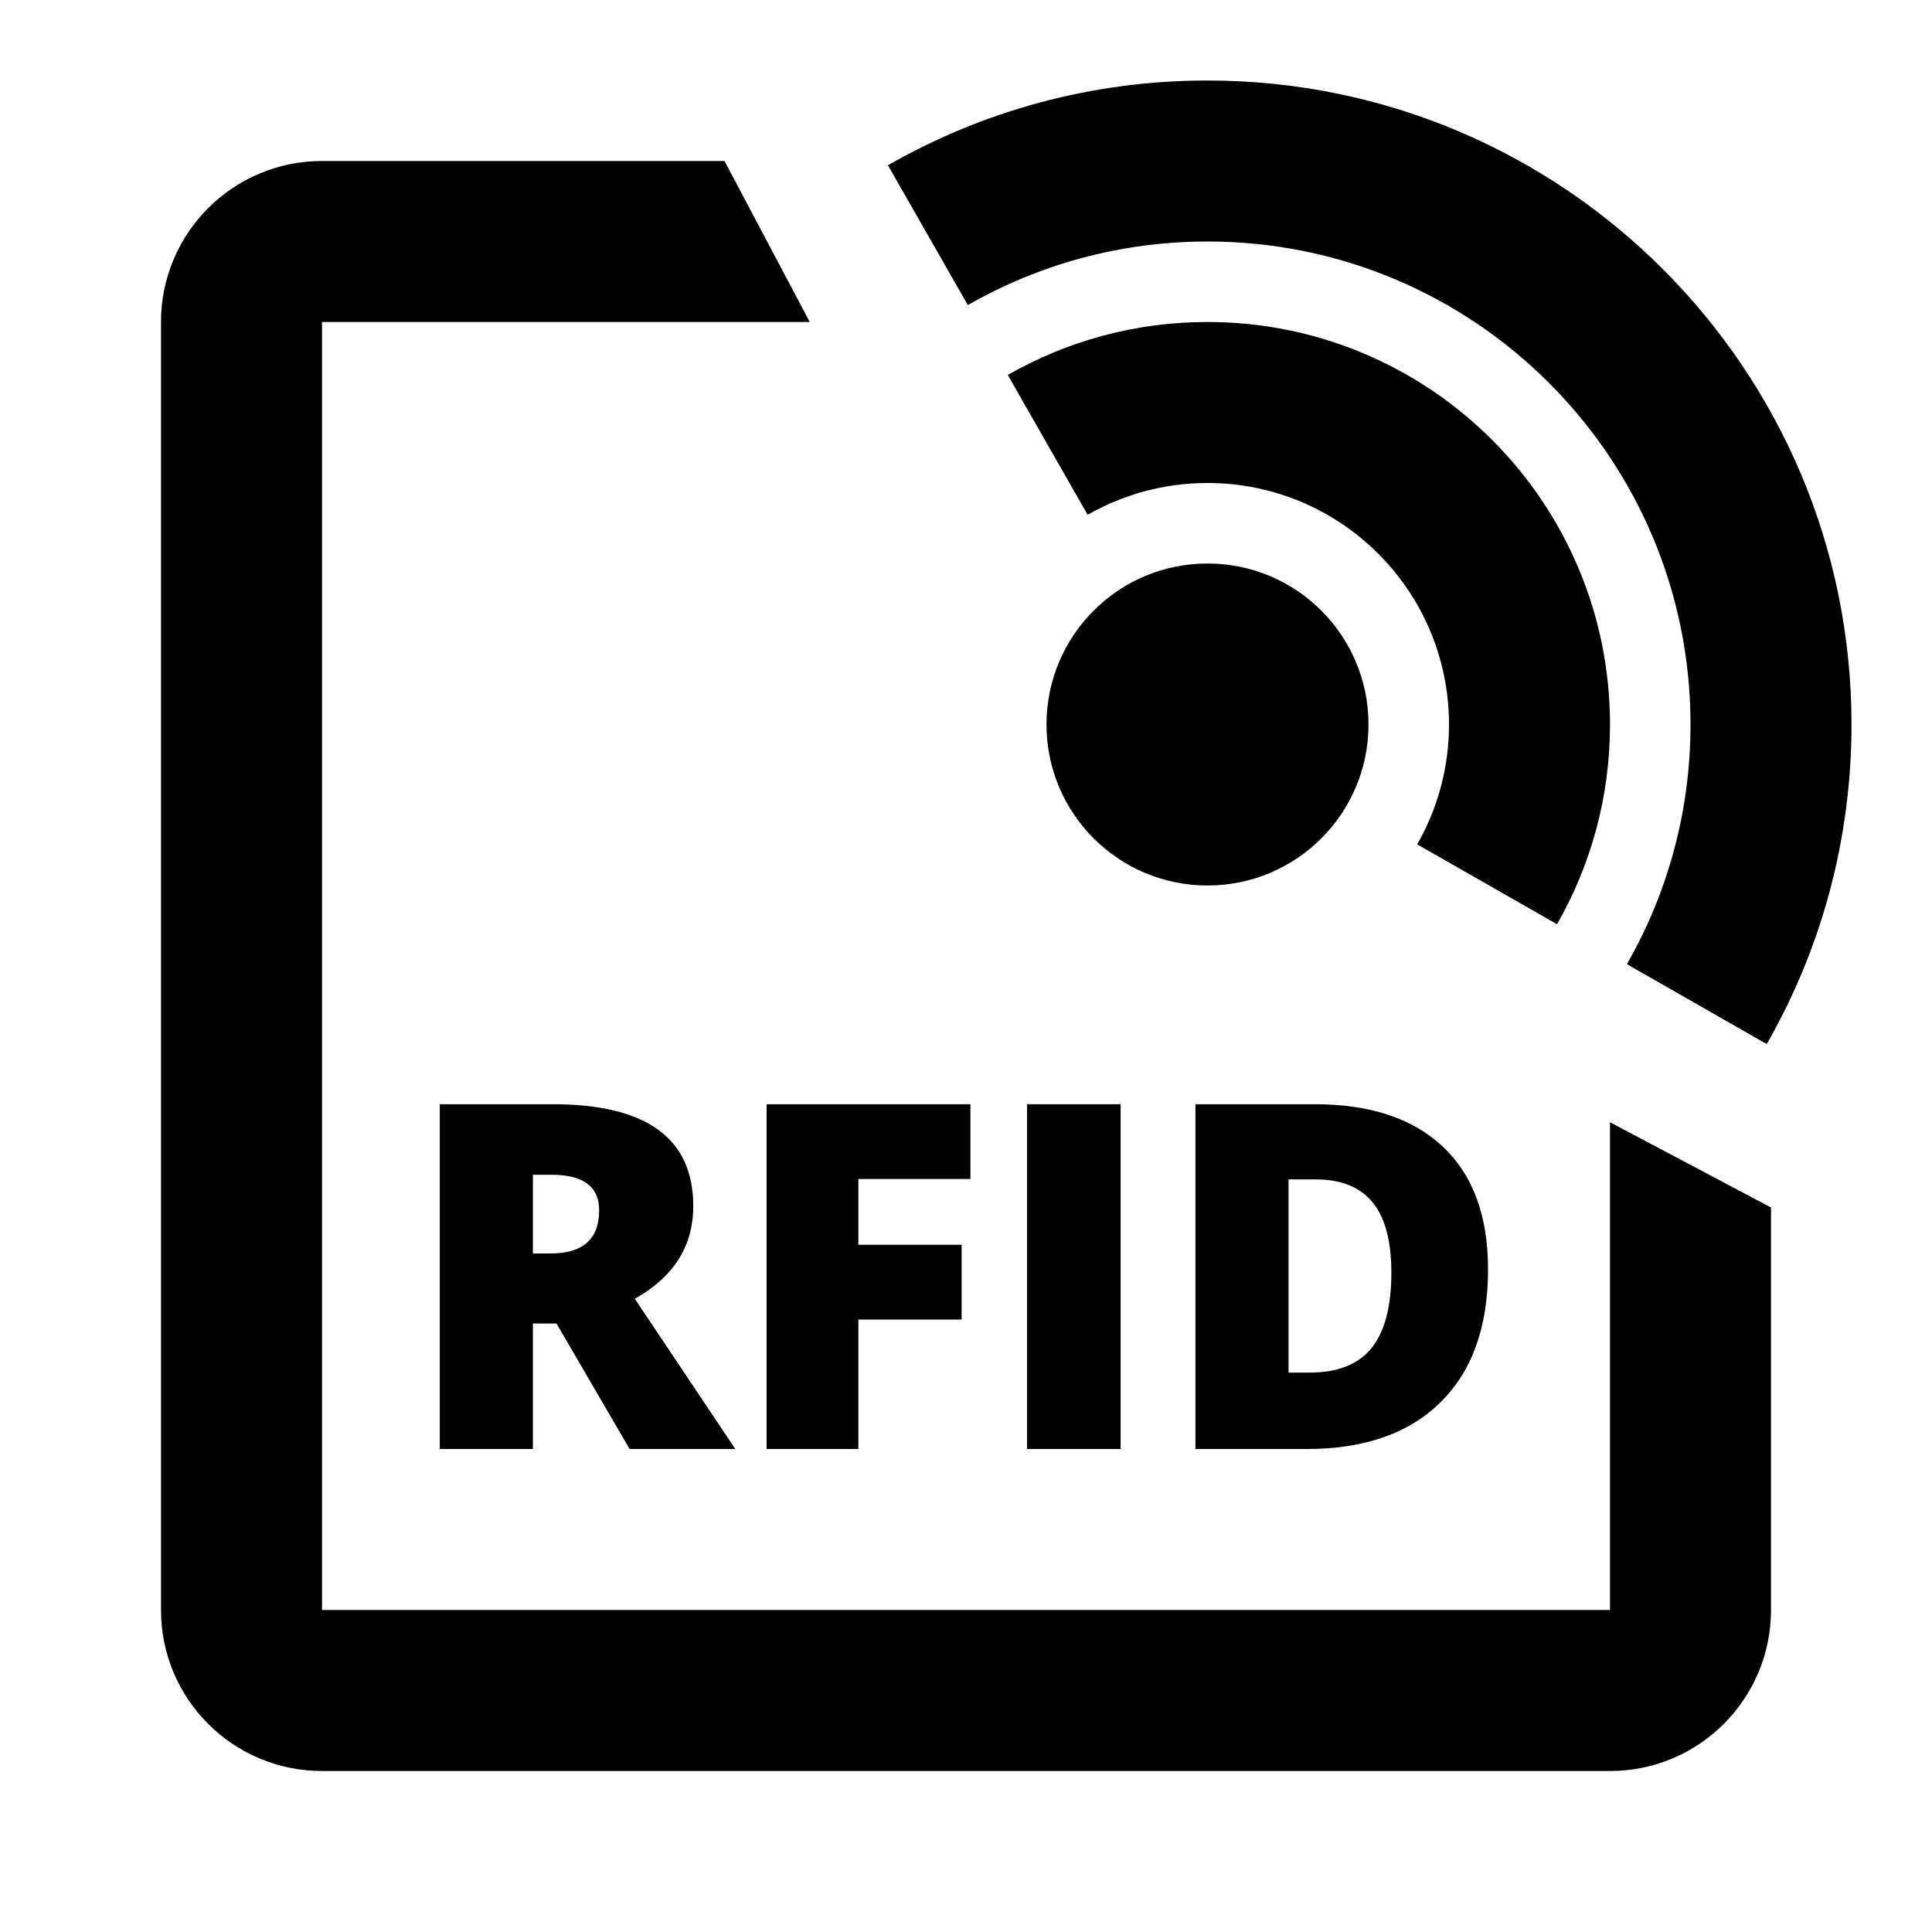
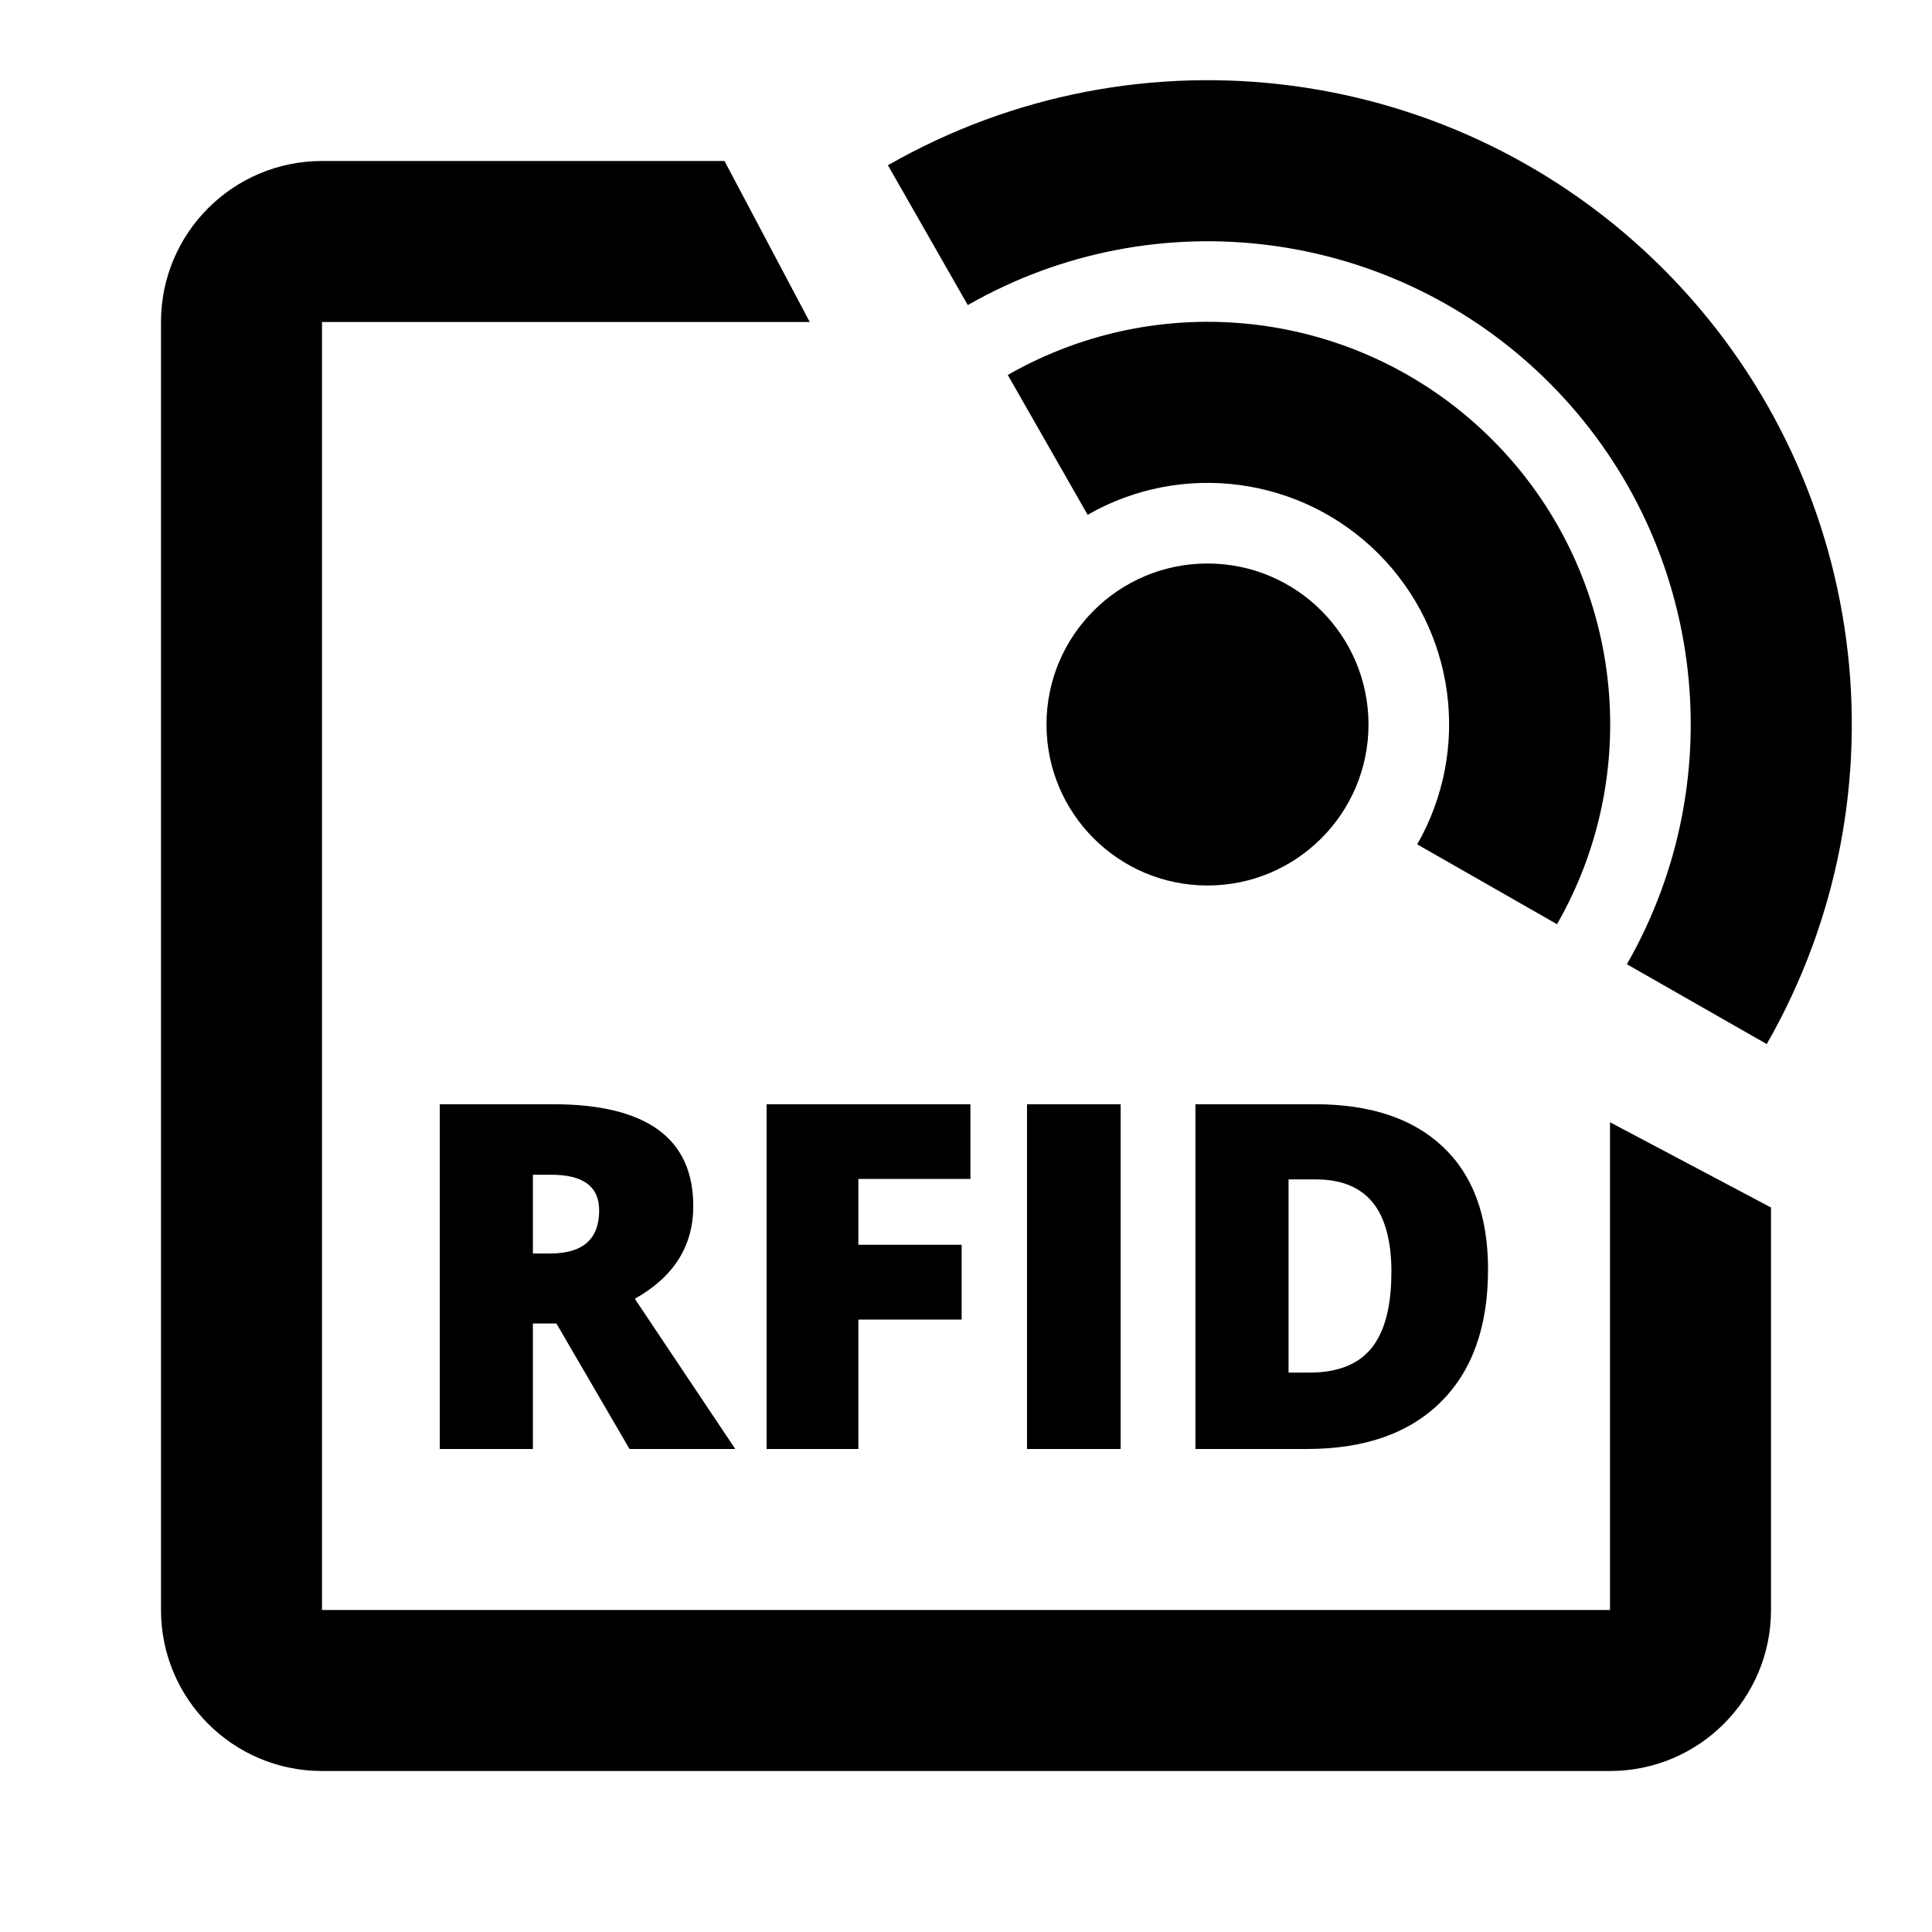
<svg xmlns="http://www.w3.org/2000/svg" width="24" height="24" viewBox="0 0 24 24">
-   <path d="M6.62 16.441V18H5.463V13.717H6.866C8.03 13.717 8.612 14.139 8.612 14.982C8.612 15.479 8.37 15.862 7.886 16.134L9.134 18H7.821L6.913 16.441H6.62ZM6.62 15.571H6.837C7.241 15.571 7.443 15.393 7.443 15.035C7.443 14.74 7.245 14.593 6.849 14.593H6.62V15.571Z" />
-   <path d="M10.663 18H9.523V13.717H12.055V14.646H10.663V15.463H11.946V16.392H10.663V18Z" />
-   <path d="M12.758 18V13.717H13.921V18H12.758Z" />
-   <path d="M18.485 15.768C18.485 16.482 18.288 17.033 17.894 17.42C17.501 17.807 16.948 18 16.235 18H14.85V13.717H16.332C17.02 13.717 17.55 13.893 17.923 14.244C18.298 14.596 18.485 15.104 18.485 15.768ZM17.284 15.809C17.284 15.416 17.206 15.125 17.05 14.935C16.895 14.746 16.66 14.651 16.344 14.651H16.007V17.051H16.265C16.616 17.051 16.874 16.949 17.038 16.746C17.202 16.541 17.284 16.229 17.284 15.809Z" />
-   <path d="M17 9C17 10.105 16.105 11 15 11C13.895 11 13 10.105 13 9C13 7.895 13.895 7 15 7C16.105 7 17 7.895 17 9Z" />
-   <path d="M10.059 4L9 2H4C2.895 2 2 2.895 2 4V20C2 21.105 2.895 22 4 22H20C21.105 22 22 21.105 22 20V15L20 13.941V20H4V4H10.059Z" />
-   <path d="M21.947 12.97C22.617 11.8 23 10.445 23 9C23 4.582 19.418 1 15 1C13.555 1 12.2 1.383 11.03 2.053L12.023 3.79C12.9 3.287 13.916 3 15 3C18.314 3 21 5.686 21 9C21 10.084 20.713 11.1 20.21 11.977L21.947 12.97Z" />
-   <path d="M19.342 11.481C19.761 10.75 20 9.903 20 9C20 6.239 17.761 4 15 4C14.097 4 13.25 4.239 12.519 4.658L13.511 6.395C13.95 6.144 14.458 6 15 6C16.657 6 18 7.343 18 9C18 9.542 17.856 10.05 17.605 10.489L19.342 11.481Z" />
+   <path d="M6.62 16.441V18H5.463v-4.283h1.403c1.164 0 1.746.422 1.746 1.265 0 .497-.242.88-.726 1.152L9.134 18H7.82l-.908-1.559H6.62zm0-.87h.217c.404 0 .606-.178.606-.536 0-.295-.198-.442-.594-.442H6.62v.978zM10.663 18h-1.14v-4.283h2.532v.928h-1.392v.818h1.283v.929h-1.283V18zM12.758 18v-4.283h1.163V18h-1.163zM18.485 15.768c0 .714-.197 1.265-.591 1.652-.393.387-.946.58-1.659.58H14.85v-4.283h1.482c.688 0 1.218.176 1.59.527.376.352.563.86.563 1.524zm-1.2.04c0-.392-.079-.683-.235-.873-.155-.189-.39-.284-.706-.284h-.337v2.4h.258c.351 0 .609-.102.773-.305.164-.205.246-.517.246-.937zM17 9a2 2 0 1 1-4 0 2 2 0 0 1 4 0z" />
+   <path d="M10.059 4L9 2H4a2 2 0 0 0-2 2v16a2 2 0 0 0 2 2h16a2 2 0 0 0 2-2v-5l-2-1.059V20H4V4h6.059zM21.947 12.97A8 8 0 0 0 11.03 2.053l.992 1.737a6 6 0 0 1 8.188 8.188l1.737.992z" />
+   <path d="M19.342 11.481a5 5 0 0 0-6.823-6.823l.992 1.737a3 3 0 0 1 4.094 4.094l1.737.992z" />
</svg>
